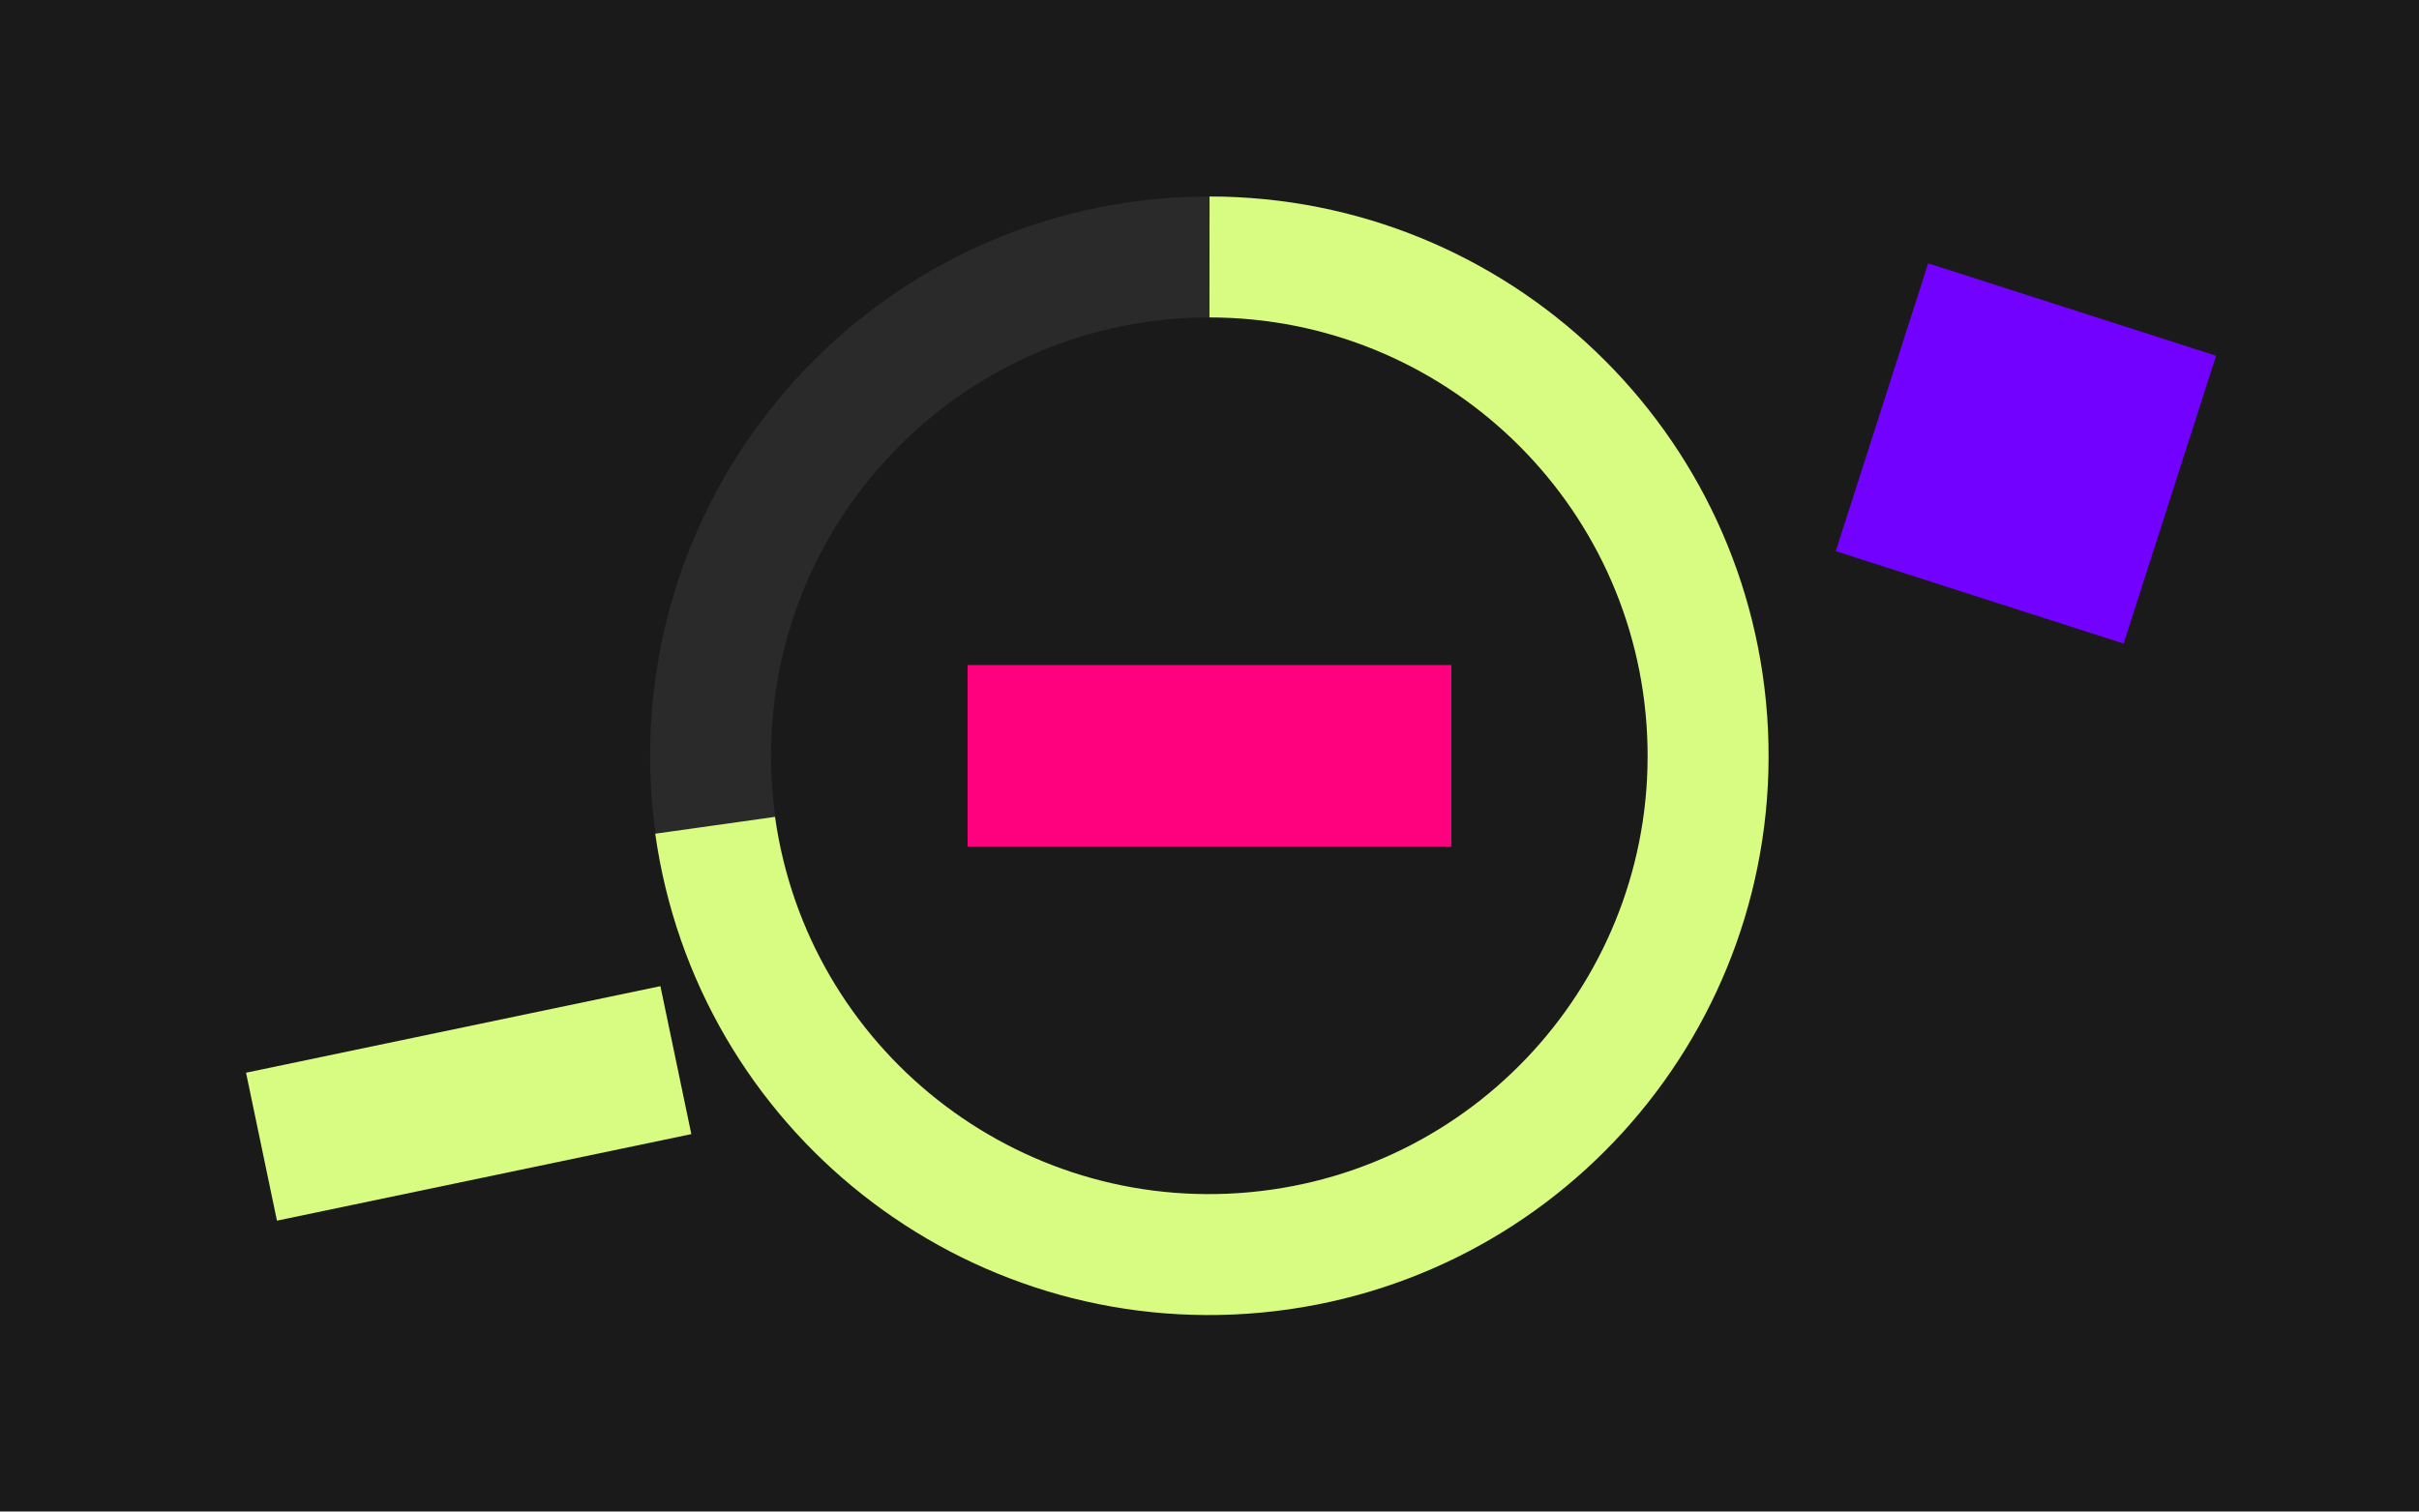
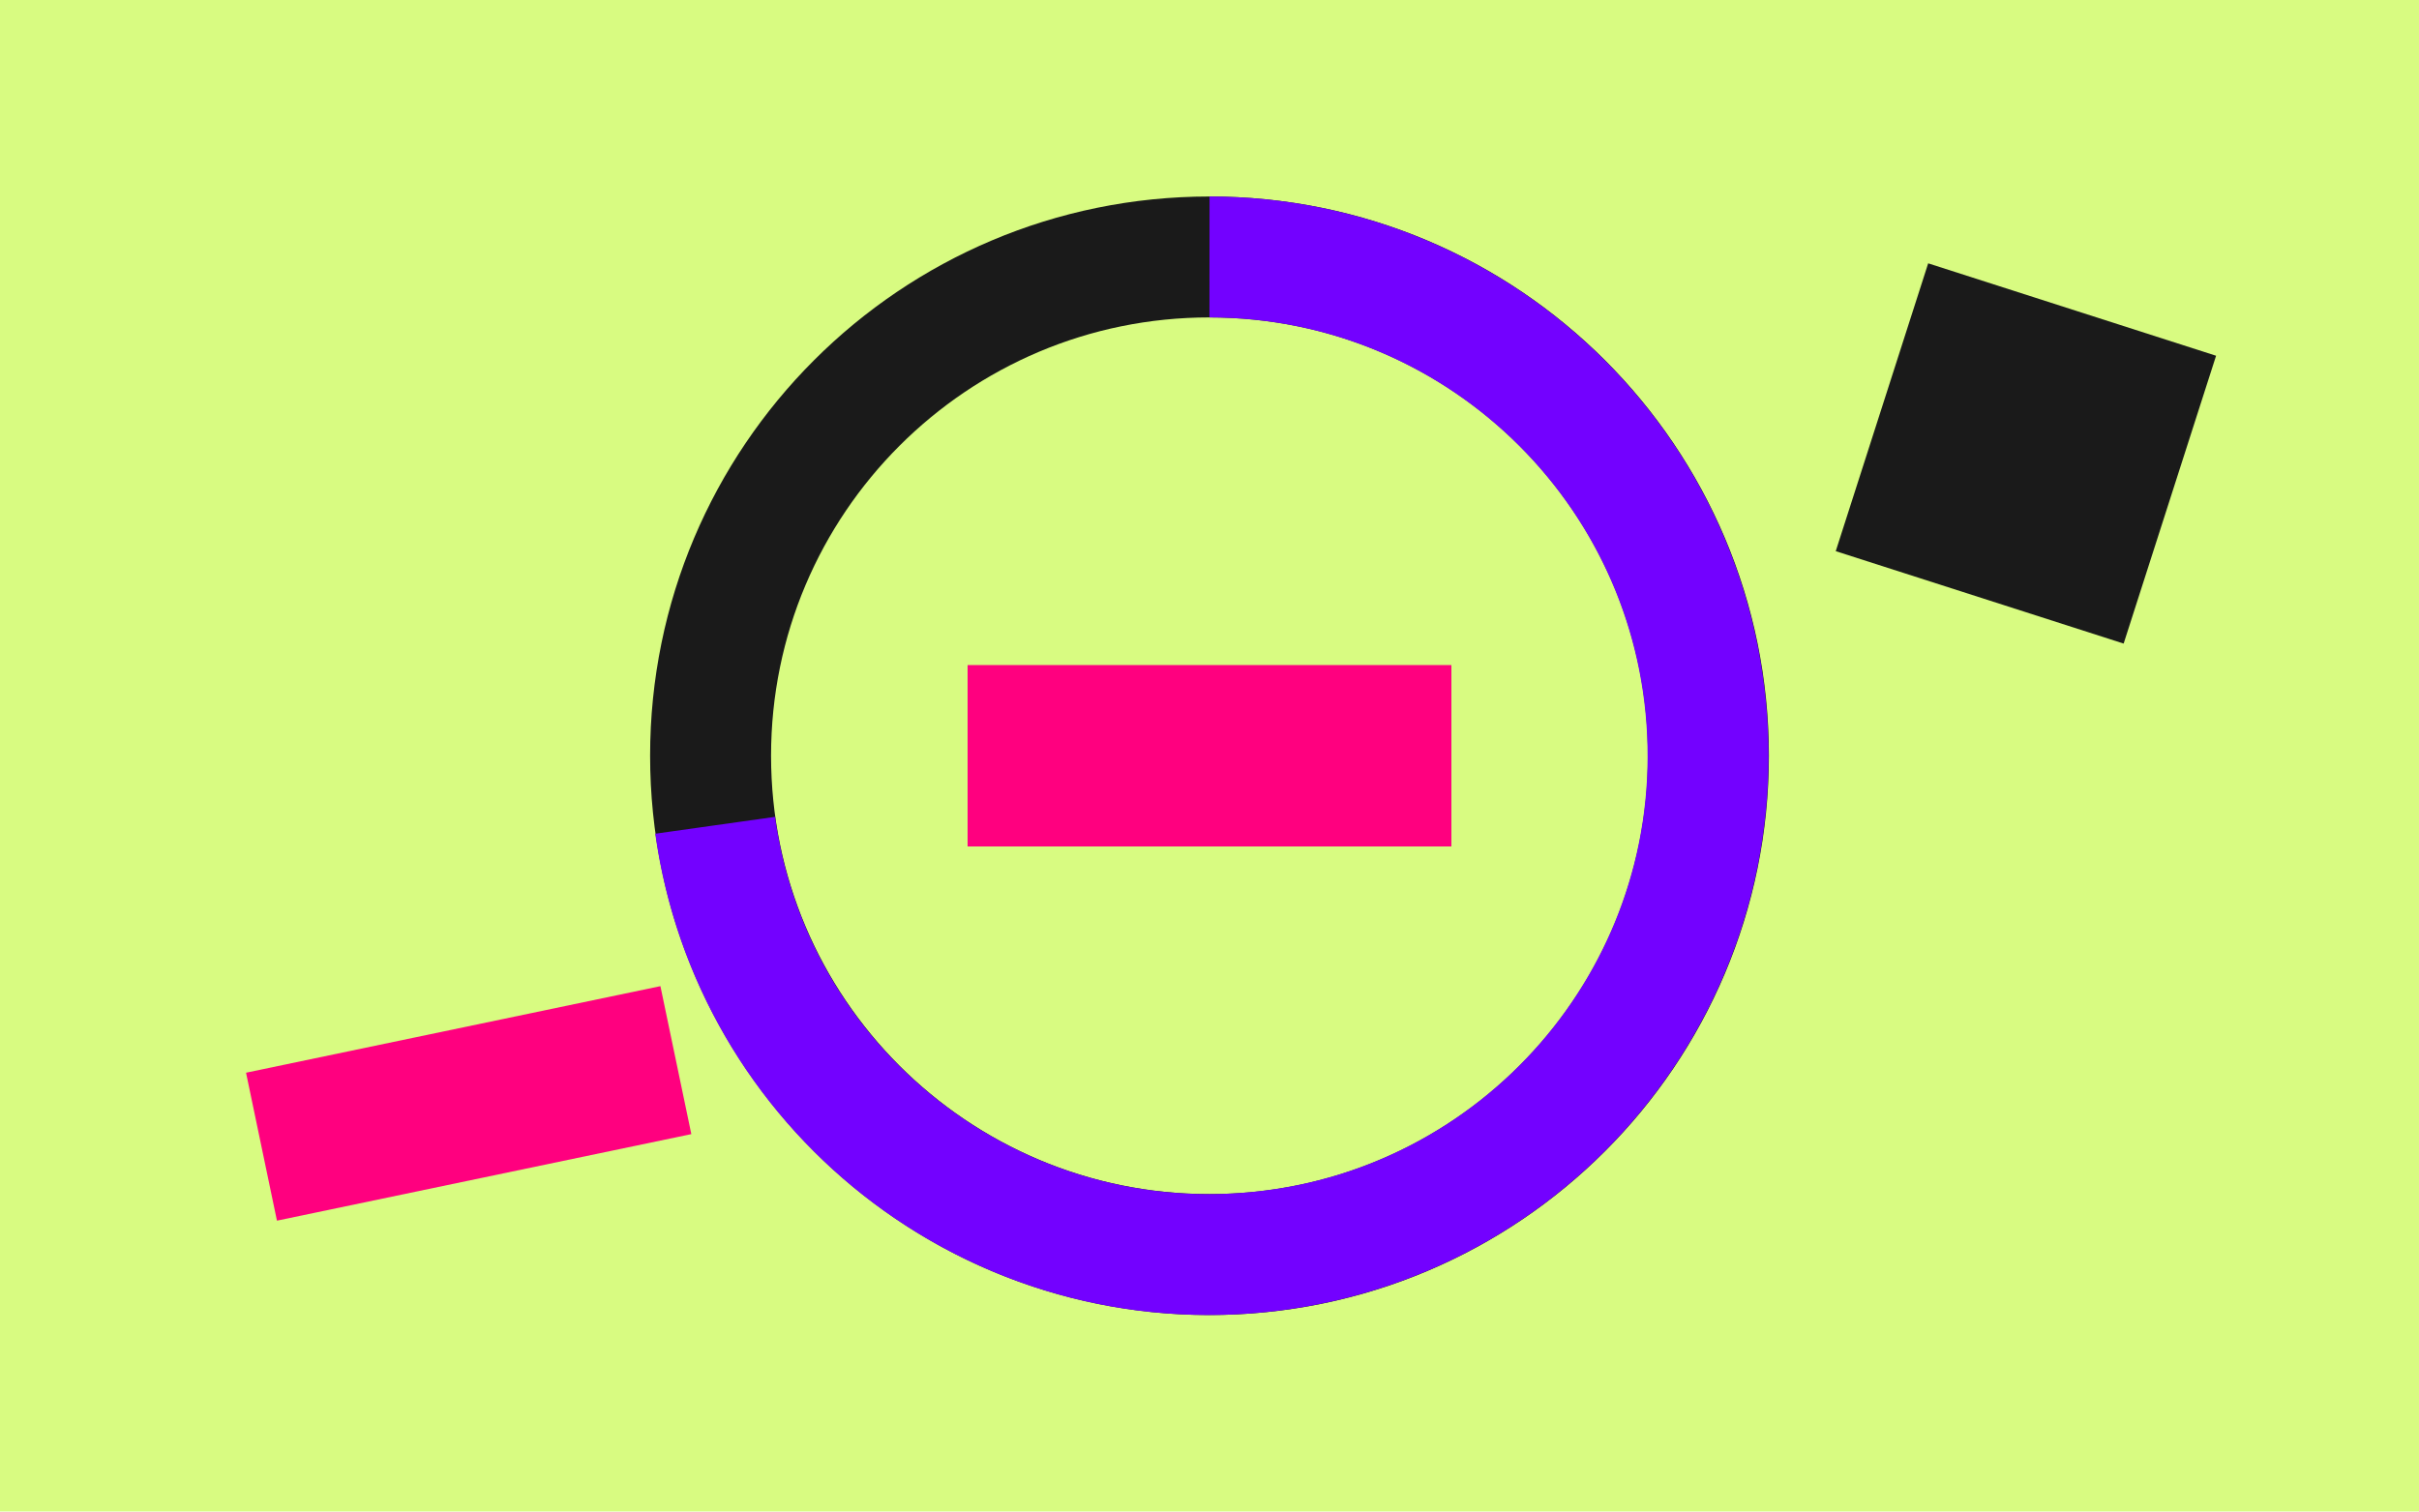
<svg xmlns="http://www.w3.org/2000/svg" viewBox="0 0 320 200">
-   <rect width="320" height="200" fill="#1A1A1A" />
-   <circle cx="160" cy="100" r="66" fill="none" stroke="#2A2A2A" stroke-width="16" />
-   <path d="M160 34 A66 66 0 1 1 94.6 109.2" fill="none" stroke="#D8FB81" stroke-width="16" />
+   <rect width="320" height="200" fill="#D8FB81" />
+   <circle cx="160" cy="100" r="66" fill="none" stroke="#1A1A1A" stroke-width="16" />
+   <path d="M160 34 A66 66 0 1 1 94.6 109.2" fill="none" stroke="#7301FF" stroke-width="16" />
  <rect x="128" y="88" width="64" height="24" fill="#FF007F" />
-   <rect x="248" y="40" width="40" height="40" fill="#7301FF" transform="rotate(17.8 268 60)" />
-   <rect x="34" y="136" width="56" height="20" fill="#D8FB81" transform="rotate(-11.8 62 146)" />
+   <rect x="248" y="40" width="40" height="40" fill="#1A1A1A" transform="rotate(17.8 268 60)" />
+   <rect x="34" y="136" width="56" height="20" fill="#FF007F" transform="rotate(-11.8 62 146)" />
</svg>
